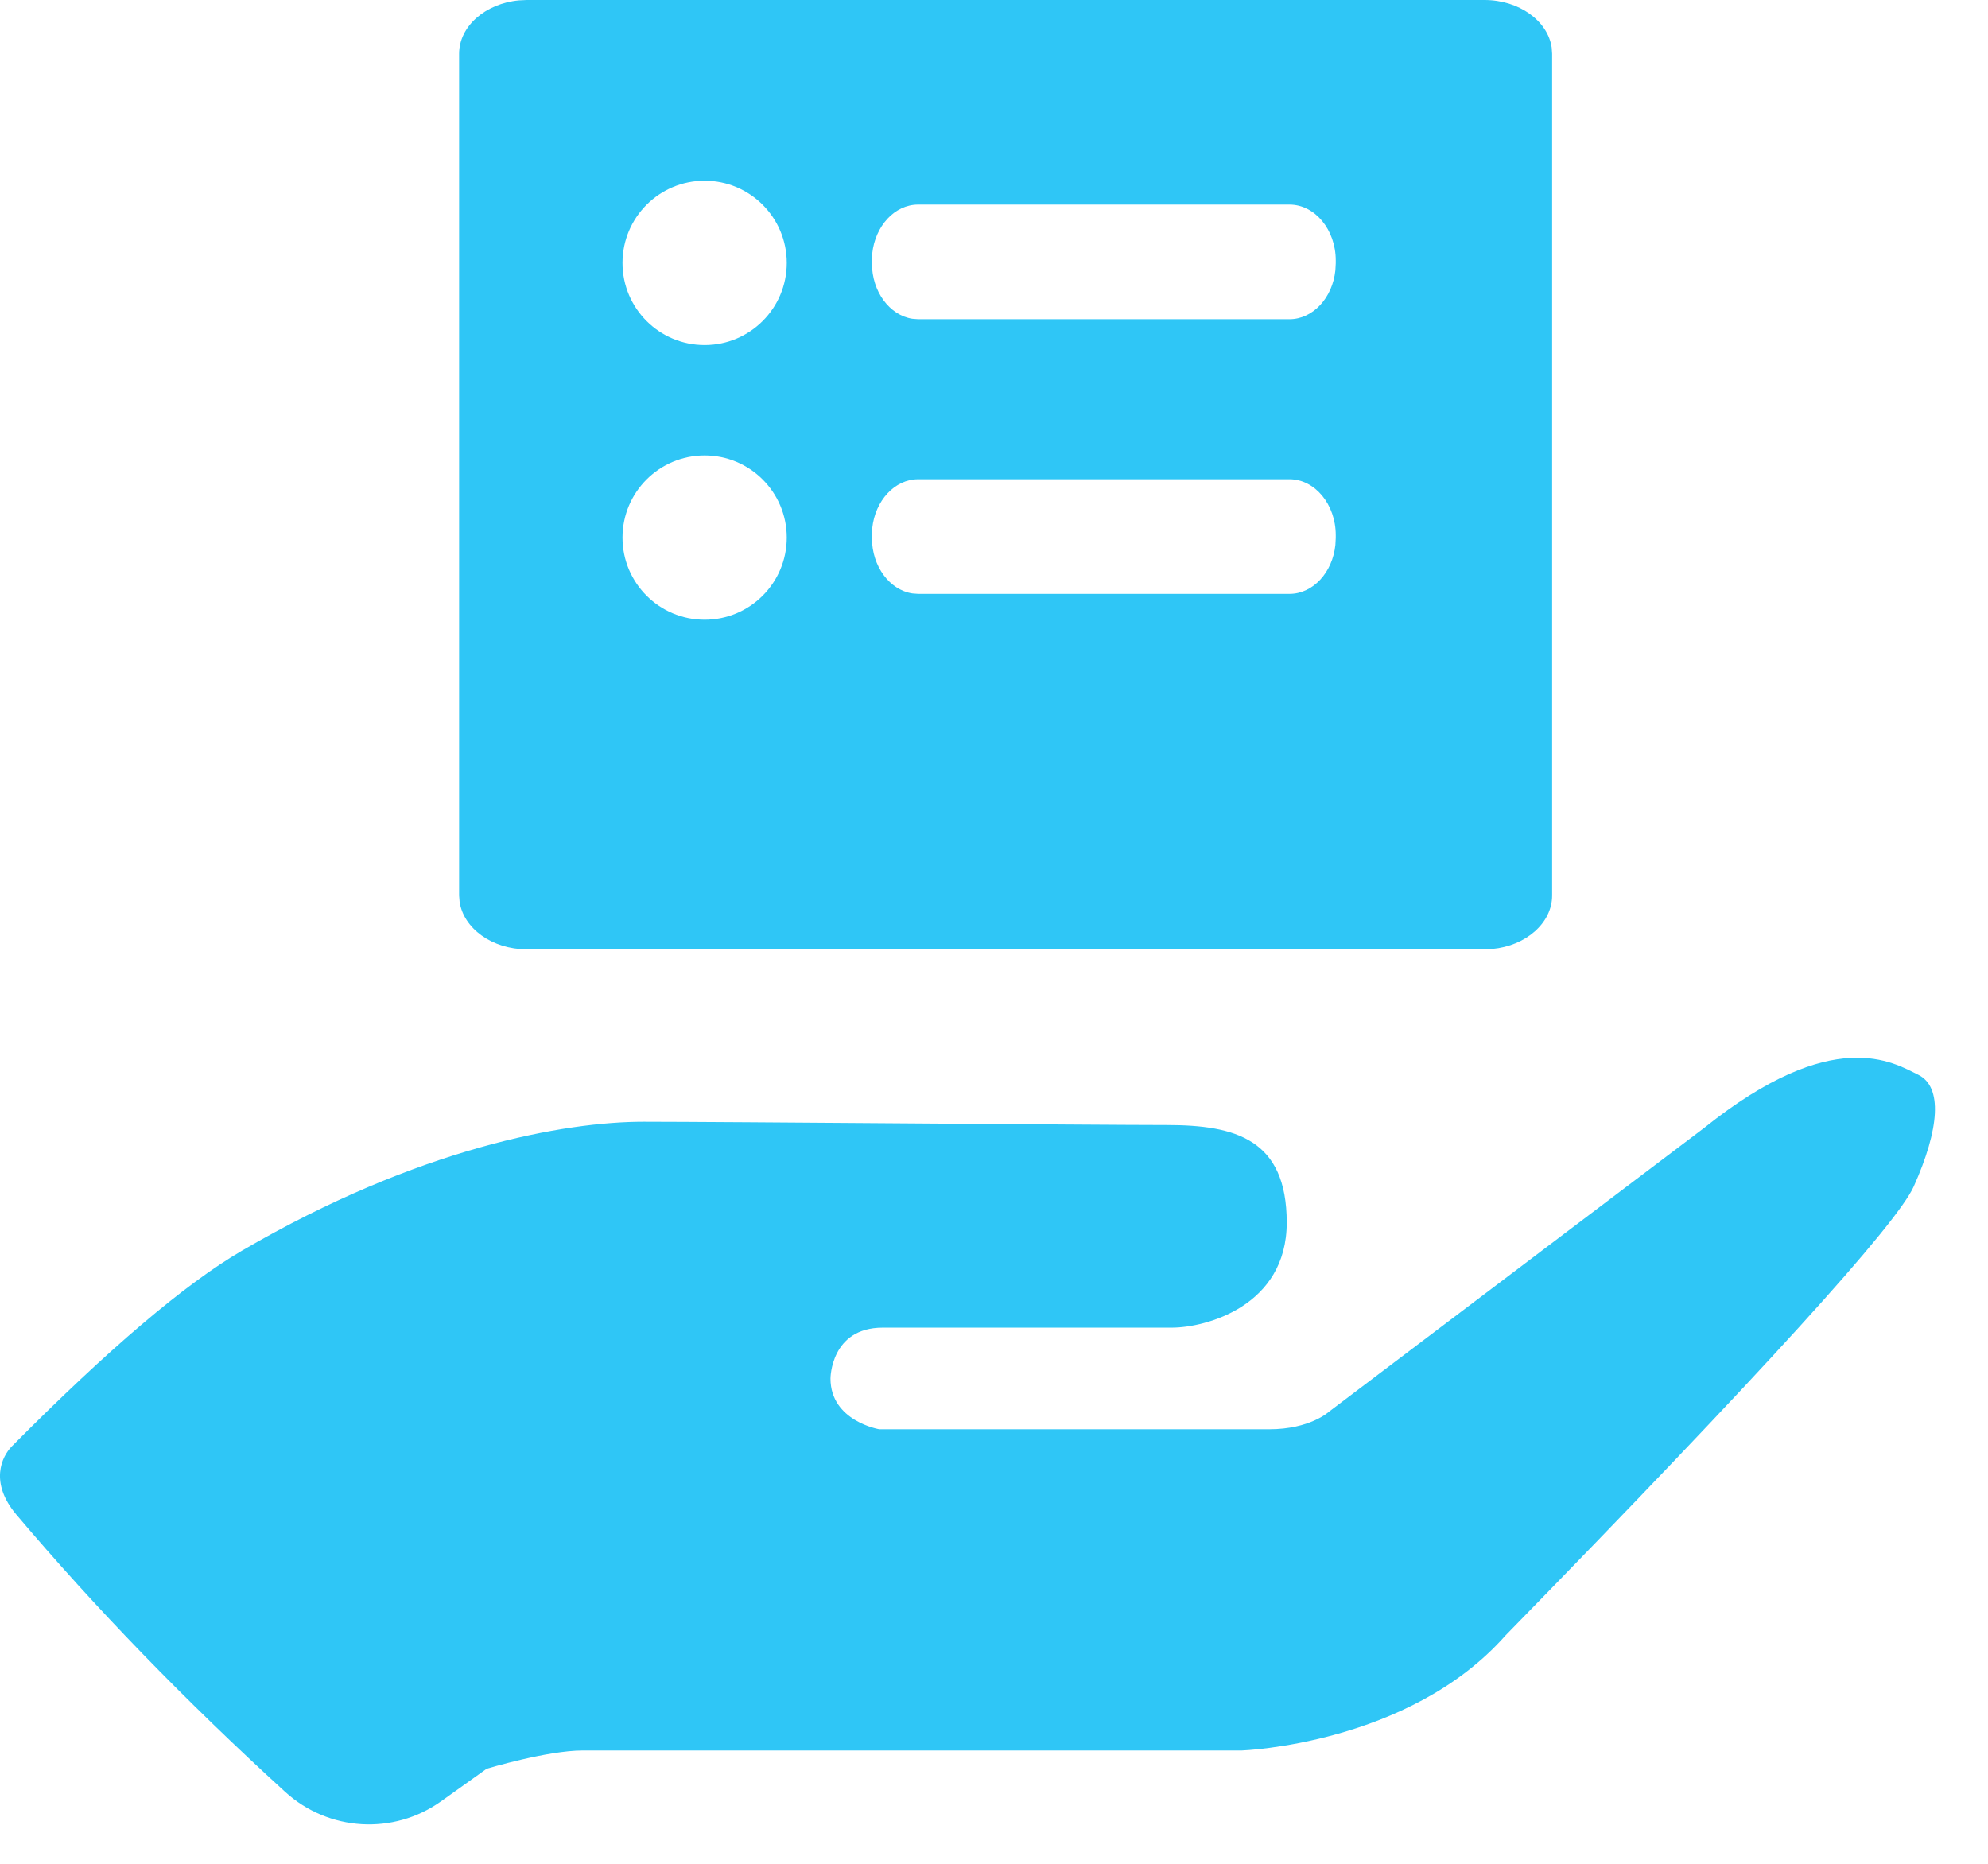
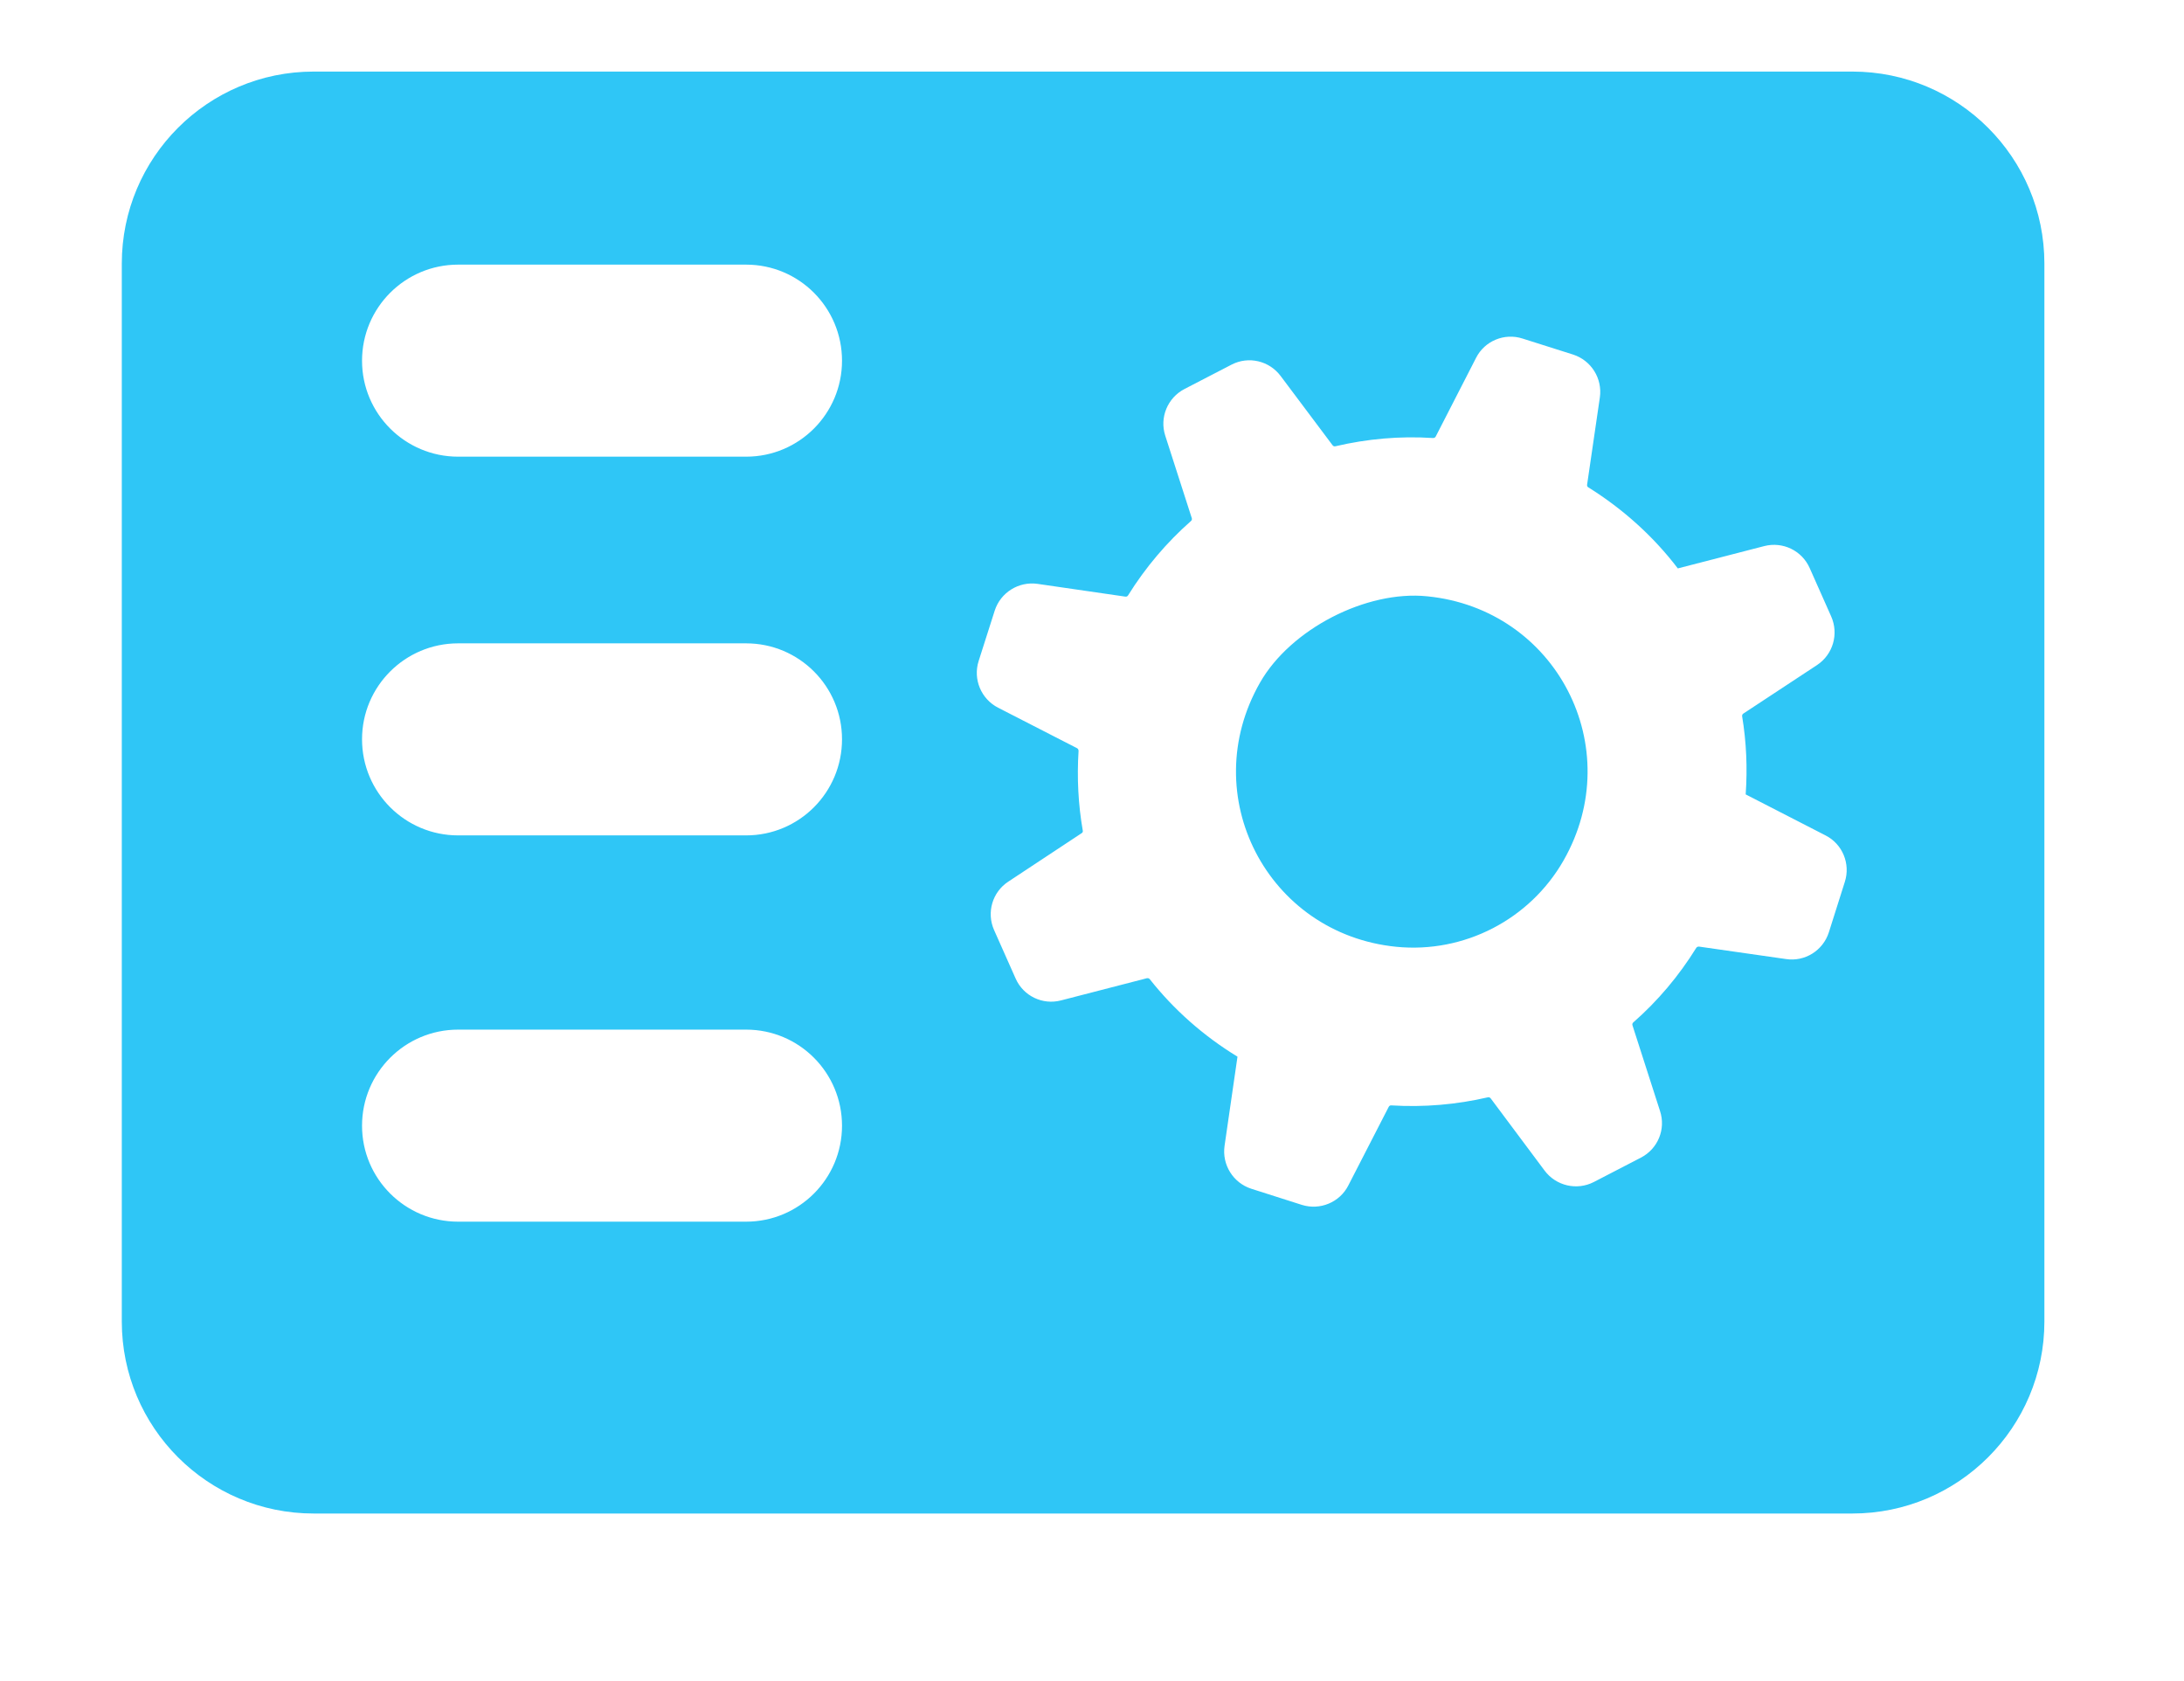
- <svg xmlns="http://www.w3.org/2000/svg" width="32px" height="30px" viewBox="0 0 32 30" version="1.1">
-   <g stroke="none" stroke-width="1" fill-rule="evenodd" transform="translate(-2, -3)" fill="#2FC6F6">
-     <path d="M29.43,21.156 C31.515,19.485 32.479,20.105 32.876,20.299 C33.273,20.493 33.218,21.173 32.805,22.097 C32.529,22.713 30.339,25.122 26.234,29.324 C24.68,31.082 21.989,31.176 21.989,31.176 L21.989,31.176 L11.38,31.176 C10.809,31.176 9.834,31.47 9.834,31.47 L9.834,31.47 L9.101,31.993 C8.334,32.541 7.288,32.478 6.591,31.843 C4.976,30.37 3.534,28.882 2.263,27.379 C1.828,26.864 2.026,26.445 2.193,26.278 C3.743,24.715 4.977,23.666 5.895,23.131 C8.754,21.463 11.11,21.056 12.359,21.056 C13.551,21.056 19.678,21.109 20.782,21.109 C21.886,21.109 22.712,21.336 22.712,22.679 C22.712,24.023 21.408,24.37 20.863,24.37 L20.863,24.37 L16.209,24.37 C15.368,24.37 15.368,25.189 15.368,25.189 C15.368,25.875 16.154,26.006 16.154,26.006 L16.154,26.006 L22.428,26.006 C23.089,26.006 23.392,25.723 23.392,25.723 L23.392,25.723 Z M25.896,3 C26.452,3 26.914,3.336 26.977,3.766 L26.984,3.866 L26.984,17.414 C26.984,17.856 26.562,18.224 26.022,18.274 L25.896,18.28 L10.479,18.28 C9.923,18.28 9.461,17.944 9.398,17.514 L9.39,17.414 L9.39,3.866 C9.39,3.424 9.813,3.056 10.353,3.006 L10.479,3 L25.896,3 Z M13.342,10.331 C12.612,10.331 12.02,10.923 12.02,11.653 C12.02,12.383 12.612,12.975 13.342,12.975 C14.072,12.975 14.664,12.383 14.664,11.653 C14.664,10.923 14.072,10.331 13.342,10.331 Z M22.756,10.714 L16.779,10.714 C16.401,10.714 16.087,11.059 16.04,11.501 L16.035,11.614 L16.035,11.66 C16.035,12.117 16.32,12.496 16.686,12.552 L16.779,12.559 L22.756,12.559 C23.135,12.559 23.449,12.215 23.495,11.772 L23.501,11.66 L23.501,11.614 C23.501,11.119 23.166,10.714 22.756,10.714 Z M13.342,5.909 C12.612,5.909 12.02,6.501 12.02,7.232 C12.02,7.962 12.612,8.554 13.342,8.554 C14.072,8.554 14.664,7.962 14.664,7.232 C14.664,6.501 14.072,5.909 13.342,5.909 Z M22.756,6.293 L16.779,6.293 C16.401,6.293 16.087,6.638 16.04,7.08 L16.035,7.192 L16.035,7.238 C16.035,7.695 16.32,8.075 16.686,8.131 L16.779,8.138 L22.756,8.138 C23.135,8.138 23.449,7.793 23.495,7.351 L23.501,7.238 L23.501,7.192 C23.501,6.697 23.166,6.293 22.756,6.293 Z" id="Combined-Shape" />
-   </g>
+ <svg xmlns="http://www.w3.org/2000/svg" width="13" height="10" viewBox="0 0 13 10" fill="none">
+   <path fill-rule="evenodd" clip-rule="evenodd" d="M0.725 1.569C0.725 0.938 1.236 0.426 1.867 0.426H11.026C11.657 0.426 12.169 0.938 12.169 1.569V7.865C12.169 8.496 11.657 9.008 11.026 9.008H1.867C1.236 9.008 0.725 8.496 0.725 7.865V1.569ZM2.155 2.147C2.155 1.831 2.411 1.575 2.727 1.575H4.441C4.757 1.575 5.012 1.831 5.012 2.147C5.012 2.462 4.757 2.718 4.441 2.718H2.727C2.411 2.718 2.155 2.462 2.155 2.147ZM2.727 6.128C2.411 6.128 2.155 6.384 2.155 6.7C2.155 7.015 2.411 7.271 2.727 7.271H4.441C4.757 7.271 5.012 7.015 5.012 6.7C5.012 6.384 4.757 6.128 4.441 6.128H2.727ZM2.155 4.4C2.155 4.085 2.411 3.829 2.727 3.829H4.441C4.757 3.829 5.012 4.085 5.012 4.4C5.012 4.716 4.757 4.972 4.441 4.972H2.727C2.411 4.972 2.155 4.716 2.155 4.4ZM7.5 4.063C7.117 4.733 7.543 5.558 8.311 5.635C8.715 5.675 9.106 5.473 9.307 5.121C9.69 4.45 9.264 3.625 8.495 3.549C8.132 3.512 7.681 3.745 7.5 4.063ZM10.37 4.264C10.395 4.415 10.402 4.571 10.391 4.728L10.866 4.972C10.967 5.023 11.016 5.141 10.981 5.249L10.886 5.549C10.851 5.658 10.743 5.725 10.631 5.708L10.114 5.634C10.107 5.633 10.101 5.636 10.097 5.641C9.993 5.809 9.867 5.958 9.722 6.085C9.717 6.089 9.715 6.096 9.717 6.102L9.881 6.612C9.917 6.721 9.868 6.838 9.767 6.89L9.487 7.035C9.386 7.087 9.262 7.058 9.194 6.967L8.873 6.537C8.869 6.532 8.862 6.529 8.856 6.531C8.67 6.574 8.477 6.591 8.282 6.579C8.275 6.578 8.269 6.582 8.266 6.588L8.026 7.055C7.975 7.156 7.857 7.205 7.749 7.171L7.448 7.075C7.34 7.04 7.273 6.932 7.289 6.82L7.366 6.289C7.163 6.165 6.987 6.009 6.844 5.828C6.84 5.823 6.834 5.821 6.827 5.822L6.316 5.954C6.206 5.983 6.091 5.928 6.045 5.823L5.917 5.535C5.871 5.431 5.907 5.309 6.002 5.247L6.438 4.959C6.444 4.956 6.447 4.949 6.445 4.943C6.418 4.788 6.41 4.629 6.42 4.469C6.42 4.463 6.417 4.456 6.411 4.453L5.941 4.212C5.84 4.16 5.791 4.043 5.825 3.935L5.921 3.634C5.956 3.526 6.064 3.459 6.176 3.475L6.699 3.551C6.705 3.552 6.712 3.549 6.715 3.543C6.819 3.376 6.945 3.228 7.089 3.101C7.094 3.097 7.096 3.09 7.094 3.084L6.936 2.593C6.901 2.485 6.95 2.367 7.051 2.315L7.331 2.17C7.432 2.118 7.555 2.147 7.623 2.238L7.932 2.65C7.936 2.655 7.942 2.658 7.949 2.656C8.137 2.612 8.332 2.594 8.53 2.607C8.537 2.607 8.543 2.604 8.546 2.598L8.786 2.13C8.837 2.029 8.955 1.98 9.063 2.015L9.363 2.11C9.472 2.145 9.539 2.253 9.523 2.365L9.447 2.885C9.446 2.892 9.449 2.898 9.455 2.901C9.663 3.031 9.843 3.194 9.987 3.383L10.502 3.25C10.612 3.222 10.726 3.277 10.772 3.381L10.9 3.669C10.946 3.773 10.911 3.895 10.816 3.958L10.377 4.247C10.371 4.251 10.369 4.257 10.37 4.264Z" fill="#2FC6F6" />
</svg>
